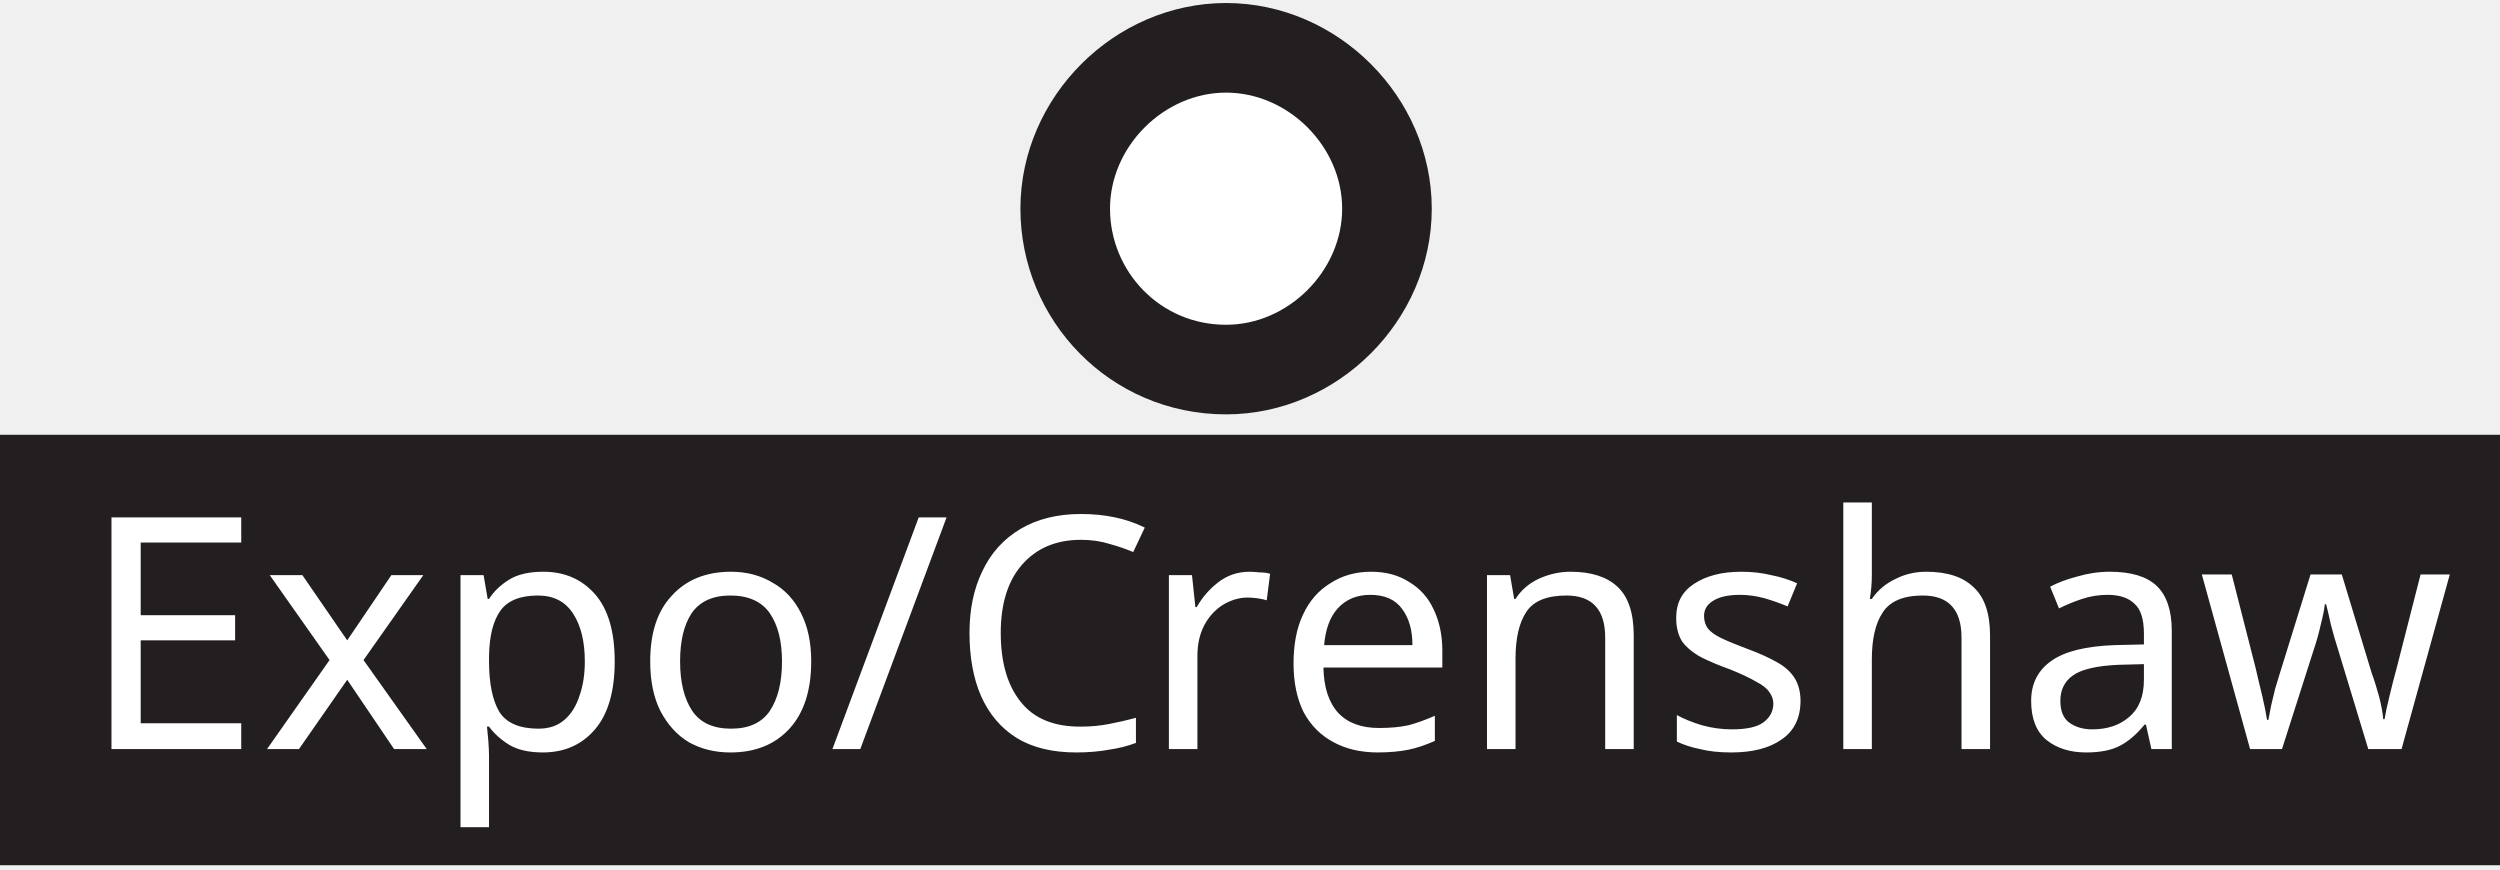
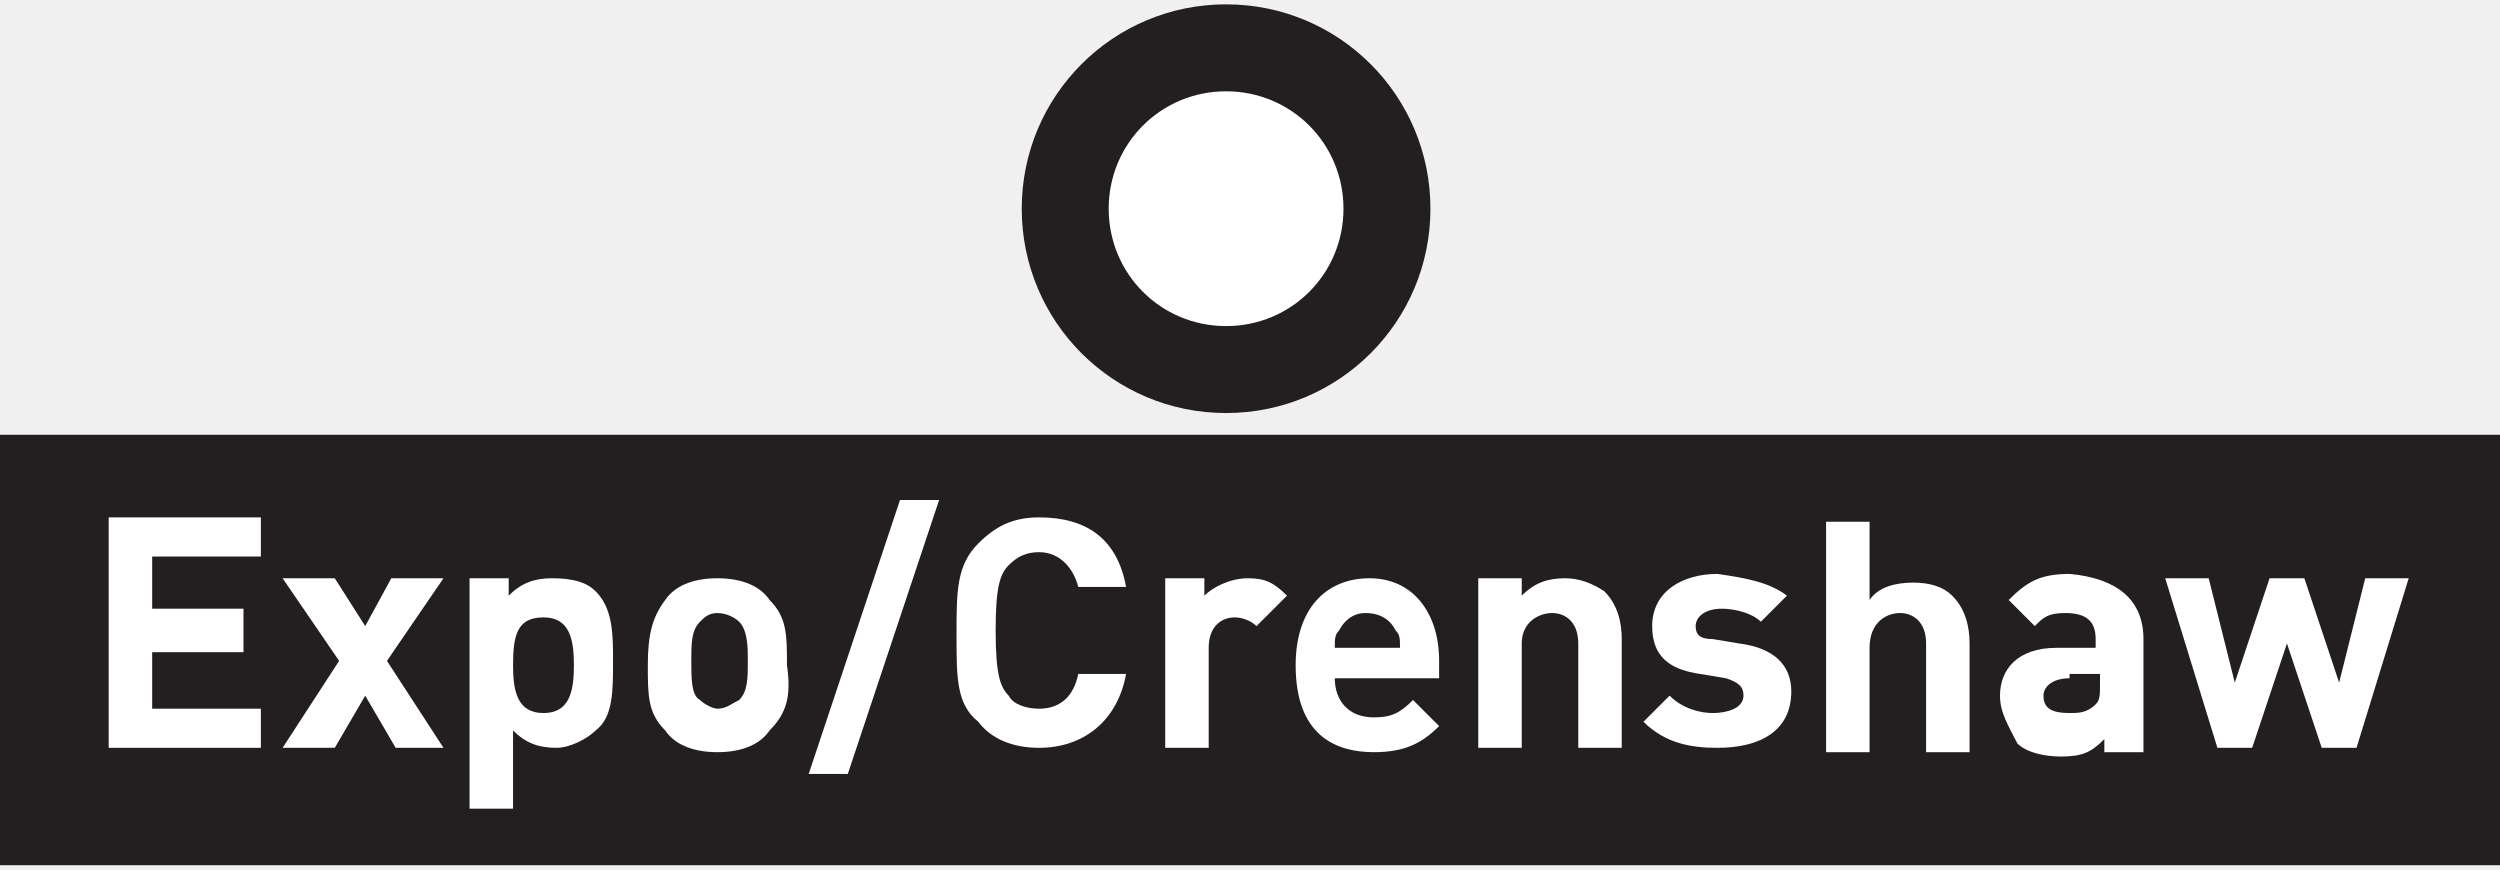
<svg xmlns="http://www.w3.org/2000/svg" version="1.1" x="0px" y="0px" viewBox="0 0 57.5 20" enable-background="new 0 0 57.5 20" xml:space="preserve">
  <g id="Layer_1">
    <g>
-       <rect x="-45.9" y="352.2" fill="#231F20" width="41.2" height="16.9" />
-       <text transform="matrix(1 0 0 1 -40.7202 359.3718)">
-         <tspan x="0" y="0" fill="#FFFFFF" font-family="'DINPro-Bold'" font-size="7.472px">A</tspan>
-         <tspan x="4.6" y="0" fill="#FFFFFF" font-family="'DINPro-Bold'" font-size="7.472px">viation/</tspan>
-         <tspan x="1.7" y="7.5" fill="#FFFFFF" font-family="'DINPro-Bold'" font-size="7.472px">C</tspan>
-         <tspan x="6.3" y="7.5" fill="#FFFFFF" font-family="'DINPro-Bold'" font-size="7.472px">entu</tspan>
-         <tspan x="21.6" y="7.5" fill="#FFFFFF" font-family="'DINPro-Bold'" font-size="7.472px">r</tspan>
-         <tspan x="25.1" y="7.5" fill="#FFFFFF" font-family="'DINPro-Bold'" font-size="7.472px">y</tspan>
-       </text>
-     </g>
-     <g>
-       <g>
-         <rect x="143.1" y="-7.4" fill="#231F20" width="38.2" height="16.9" />
-         <text transform="matrix(1 0 0 1 152.5879 -0.1901)">
-           <tspan x="0" y="0" fill="#FFFFFF" font-family="'DINPro-Bold'" font-size="7.472px">Expo/ </tspan>
-           <tspan x="-7.1" y="7.5" fill="#FFFFFF" font-family="'DINPro-Bold'" font-size="7.472px">C</tspan>
-           <tspan x="-2.4" y="7.5" fill="#FFFFFF" font-family="'DINPro-Bold'" font-size="7.472px">r</tspan>
-           <tspan x="0.7" y="7.5" fill="#FFFFFF" font-family="'DINPro-Bold'" font-size="7.472px">enshaw</tspan>
-         </text>
-       </g>
      <g>
        <g>
-           <path fill="#FFFFFF" d="M158.5,14.8c0-2,1.7-3.7,3.7-3.7c2,0,3.7,1.7,3.7,3.7c0,2-1.7,3.7-3.7,3.7      C160.1,18.6,158.5,16.9,158.5,14.8z" />
-           <path fill="#FFFFFF" d="M162.2,14.8" />
+           <g>
+             <path fill="#FFFFFF" d="M24.5,4.7c0-2,1.7-3.7,3.7-3.7c2,0,3.7,1.7,3.7,3.7c0,2-1.7,3.7-3.7,3.7C26.1,8.4,24.5,6.8,24.5,4.7z" />
+           </g>
        </g>
        <g>
-           <path fill="none" stroke="#231F20" stroke-width="2.061" d="M158.5,14.8c0-2,1.7-3.7,3.7-3.7c2,0,3.7,1.7,3.7,3.7      c0,2-1.7,3.7-3.7,3.7C160.1,18.6,158.5,16.9,158.5,14.8z" />
-           <path fill="none" stroke="#231F20" stroke-width="2.061" d="M162.2,14.8" />
+           <g>
+             <path fill="#231F20" d="M28.2,9.5c-2.6,0-4.7-2.1-4.7-4.7c0-2.6,2.1-4.7,4.7-4.7c2.6,0,4.7,2.1,4.7,4.7       C32.9,7.4,30.8,9.5,28.2,9.5z M28.2,2.1c-1.5,0-2.7,1.2-2.7,2.7c0,1.5,1.2,2.7,2.7,2.7c1.5,0,2.7-1.2,2.7-2.7       C30.9,3.3,29.7,2.1,28.2,2.1z" />
+           </g>
        </g>
-       </g>
-     </g>
-     <g>
-       <g>
-         <g>
-           <rect x="138.5" y="93" fill="#231F20" width="31" height="16.9" />
-         </g>
-         <text transform="matrix(1 0 0 1 140.2072 100.1884)">
-           <tspan x="0" y="0" fill="#FFFFFF" font-family="'DINPro-Bold'" font-size="7.472px">Leime</tspan>
-           <tspan x="21.1" y="0" fill="#FFFFFF" font-family="'DINPro-Bold'" font-size="7.472px">r</tspan>
-           <tspan x="24.5" y="0" fill="#FFFFFF" font-family="'DINPro-Bold'" font-size="7.472px">t </tspan>
-           <tspan x="5.5" y="7.5" fill="#FFFFFF" font-family="'DINPro-Bold'" font-size="7.472px">P</tspan>
-           <tspan x="10.1" y="7.5" fill="#FFFFFF" font-family="'DINPro-Bold'" font-size="7.472px">ark</tspan>
-         </text>
-       </g>
-     </g>
-     <g>
-       <g>
-         <rect x="123.9" y="57.1" fill="#231F20" width="49" height="16.9" />
-         <text transform="matrix(1 0 0 1 124.9328 64.3087)">
-           <tspan x="0" y="0" fill="#FFFFFF" font-family="'DINPro-Bold'" font-size="7.472px">Ma</tspan>
-           <tspan x="9.9" y="0" fill="#FFFFFF" font-family="'DINPro-Bold'" font-size="7.472px">r</tspan>
-           <tspan x="13.3" y="0" fill="#FFFFFF" font-family="'DINPro-Bold'" font-size="7.472px">tin Luther </tspan>
-           <tspan x="11.2" y="7.5" fill="#FFFFFF" font-family="'DINPro-Bold'" font-size="7.472px">King Jr</tspan>
-         </text>
-       </g>
-       <g>
-         <g>
-           <path fill="#FFFFFF" d="M144.7,79.3c0-2,1.7-3.7,3.7-3.7c2,0,3.7,1.7,3.7,3.7c0,2-1.7,3.7-3.7,3.7      C146.3,83.1,144.7,81.4,144.7,79.3z" />
-           <path fill="#FFFFFF" d="M148.4,79.3" />
-         </g>
-         <g>
-           <path fill="none" stroke="#231F20" stroke-width="2.061" d="M144.7,79.3c0-2,1.7-3.7,3.7-3.7c2,0,3.7,1.7,3.7,3.7      c0,2-1.7,3.7-3.7,3.7C146.3,83.1,144.7,81.4,144.7,79.3z" />
-           <path fill="none" stroke="#231F20" stroke-width="2.061" d="M148.4,79.3" />
-         </g>
-       </g>
-     </g>
-     <g>
-       <g>
-         <rect x="3.2" y="167.9" fill="#231F20" width="50" height="9.9" />
-         <text transform="matrix(1 0 0 1 6.108 175.1024)">
-           <tspan x="0" y="0" fill="#FFFFFF" font-family="'DINPro-Bold'" font-size="7.472px">Leime</tspan>
-           <tspan x="21.1" y="0" fill="#FFFFFF" font-family="'DINPro-Bold'" font-size="7.472px">r</tspan>
-           <tspan x="24.5" y="0" fill="#FFFFFF" font-family="'DINPro-Bold'" font-size="7.472px">t </tspan>
-           <tspan x="28.9" y="0" fill="#FFFFFF" font-family="'DINPro-Bold'" font-size="7.472px">P</tspan>
-           <tspan x="33.5" y="0" fill="#FFFFFF" font-family="'DINPro-Bold'" font-size="7.472px">ark</tspan>
-         </text>
-       </g>
-       <g>
-         <g>
-           <path fill="#FFFFFF" d="M24.5,183.1c0-2,1.7-3.7,3.7-3.7c2,0,3.7,1.7,3.7,3.7c0,2-1.7,3.7-3.7,3.7      C26.1,186.8,24.5,185.2,24.5,183.1z" />
-           <path fill="#FFFFFF" d="M28.2,183.1" />
-         </g>
-         <g>
-           <path fill="none" stroke="#231F20" stroke-width="2.061" d="M24.5,183.1c0-2,1.7-3.7,3.7-3.7c2,0,3.7,1.7,3.7,3.7      c0,2-1.7,3.7-3.7,3.7C26.1,186.8,24.5,185.2,24.5,183.1z" />
-           <path fill="none" stroke="#231F20" stroke-width="2.061" d="M28.2,183.1" />
-         </g>
-       </g>
-     </g>
-     <g>
-       <g>
-         <g>
-           <path fill="#FFFFFF" d="M24.5,4.8c0-2,1.7-3.7,3.7-3.7c2,0,3.7,1.7,3.7,3.7c0,2-1.7,3.7-3.7,3.7C26.1,8.5,24.5,6.8,24.5,4.8z" />
-           <path fill="#FFFFFF" d="M28.2,4.8" />
-         </g>
-         <g>
-           <path fill="none" stroke="#231F20" stroke-width="2.061" d="M24.5,4.8c0-2,1.7-3.7,3.7-3.7c2,0,3.7,1.7,3.7,3.7      c0,2-1.7,3.7-3.7,3.7C26.1,8.5,24.5,6.8,24.5,4.8z" />
-           <path fill="none" stroke="#231F20" stroke-width="2.061" d="M28.2,4.8" />
-         </g>
-       </g>
-     </g>
-     <g>
-       <g>
-         <rect x="88" y="167.9" fill="#231F20" width="40" height="9.9" />
-         <text transform="matrix(1 0 0 1 90.9514 175.1024)">
-           <tspan x="0" y="0" fill="#FFFFFF" font-family="'DINPro-Bold'" font-size="7.472px">H</tspan>
-           <tspan x="5.1" y="0" fill="#FFFFFF" font-family="'DINPro-Bold'" font-size="7.472px">y</tspan>
-           <tspan x="8.8" y="0" fill="#FFFFFF" font-family="'DINPro-Bold'" font-size="7.472px">de </tspan>
-           <tspan x="18.8" y="0" fill="#FFFFFF" font-family="'DINPro-Bold'" font-size="7.472px">P</tspan>
-           <tspan x="23.4" y="0" fill="#FFFFFF" font-family="'DINPro-Bold'" font-size="7.472px">ark</tspan>
-         </text>
-       </g>
-       <g>
-         <g>
-           <path fill="#FFFFFF" d="M104.3,183.1c0-2,1.7-3.7,3.7-3.7c2,0,3.7,1.7,3.7,3.7c0,2-1.7,3.7-3.7,3.7      C105.9,186.8,104.3,185.2,104.3,183.1z" />
-           <path fill="#FFFFFF" d="M108,183.1" />
-         </g>
-         <g>
-           <path fill="none" stroke="#231F20" stroke-width="2.061" d="M104.3,183.1c0-2,1.7-3.7,3.7-3.7c2,0,3.7,1.7,3.7,3.7      c0,2-1.7,3.7-3.7,3.7C105.9,186.8,104.3,185.2,104.3,183.1z" />
-           <path fill="none" stroke="#231F20" stroke-width="2.061" d="M108,183.1" />
-         </g>
-       </g>
-     </g>
-     <g>
-       <g>
-         <rect x="109.1" y="231.2" fill="#231F20" width="36" height="16.9" />
-         <text transform="matrix(1 0 0 1 112.3018 238.4298)">
-           <tspan x="0" y="0" fill="#FFFFFF" font-family="'DINPro-Bold'" font-size="7.472px">F</tspan>
-           <tspan x="4.2" y="0" fill="#FFFFFF" font-family="'DINPro-Bold'" font-size="7.472px">ai</tspan>
-           <tspan x="10.2" y="0" fill="#FFFFFF" font-family="'DINPro-Bold'" font-size="7.472px">r</tspan>
-           <tspan x="13.7" y="0" fill="#FFFFFF" font-family="'DINPro-Bold'" font-size="7.472px">vi</tspan>
-           <tspan x="19.4" y="0" fill="#FFFFFF" font-family="'DINPro-Bold'" font-size="7.472px">e</tspan>
-           <tspan x="23.5" y="0" fill="#FFFFFF" font-family="'DINPro-Bold'" font-size="7.472px">w </tspan>
-           <tspan x="1.5" y="7.5" fill="#FFFFFF" font-family="'DINPro-Bold'" font-size="7.472px">Heigh</tspan>
-           <tspan x="21.2" y="7.5" fill="#FFFFFF" font-family="'DINPro-Bold'" font-size="7.472px">t</tspan>
-           <tspan x="23.9" y="7.5" fill="#FFFFFF" font-family="'DINPro-Bold'" font-size="7.472px">s</tspan>
-         </text>
-       </g>
-       <g>
-         <g>
-           <path fill="#FFFFFF" d="M123.4,253.5c0-2,1.7-3.7,3.7-3.7c2,0,3.7,1.7,3.7,3.7c0,2-1.7,3.7-3.7,3.7      C125,257.2,123.4,255.5,123.4,253.5z" />
-           <path fill="#FFFFFF" d="M127.1,253.5" />
-         </g>
-         <g>
-           <path fill="none" stroke="#231F20" stroke-width="2.061" d="M123.4,253.5c0-2,1.7-3.7,3.7-3.7c2,0,3.7,1.7,3.7,3.7      c0,2-1.7,3.7-3.7,3.7C125,257.2,123.4,255.5,123.4,253.5z" />
-           <path fill="none" stroke="#231F20" stroke-width="2.061" d="M127.1,253.5" />
-         </g>
-       </g>
-     </g>
-     <g>
-       <g>
-         <rect x="53.3" y="263.4" fill="#231F20" width="41.2" height="16.9" />
-         <text transform="matrix(1 0 0 1 55.9693 270.6067)">
-           <tspan x="0" y="0" fill="#FFFFFF" font-family="'DINPro-Bold'" font-size="7.472px">D</tspan>
-           <tspan x="4.9" y="0" fill="#FFFFFF" font-family="'DINPro-Bold'" font-size="7.472px">o</tspan>
-           <tspan x="8.9" y="0" fill="#FFFFFF" font-family="'DINPro-Bold'" font-size="7.472px">wn</tspan>
-           <tspan x="18.9" y="0" fill="#FFFFFF" font-family="'DINPro-Bold'" font-size="7.472px">to</tspan>
-           <tspan x="25.5" y="0" fill="#FFFFFF" font-family="'DINPro-Bold'" font-size="7.472px">wn </tspan>
-           <tspan x="0.2" y="7.5" fill="#FFFFFF" font-family="'DINPro-Bold'" font-size="7.472px">Ing</tspan>
-           <tspan x="10.9" y="7.5" fill="#FFFFFF" font-family="'DINPro-Bold'" font-size="7.472px">l</tspan>
-           <tspan x="13.3" y="7.5" fill="#FFFFFF" font-family="'DINPro-Bold'" font-size="7.472px">ew</tspan>
-           <tspan x="23" y="7.5" fill="#FFFFFF" font-family="'DINPro-Bold'" font-size="7.472px">ood</tspan>
-         </text>
-       </g>
-       <g>
-         <g>
-           <path fill="#FFFFFF" d="M70.2,285.6c0-2,1.7-3.7,3.7-3.7c2,0,3.7,1.7,3.7,3.7c0,2-1.7,3.7-3.7,3.7      C71.9,289.3,70.2,287.7,70.2,285.6z" />
-           <path fill="#FFFFFF" d="M73.9,285.6" />
-         </g>
-         <g>
-           <path fill="none" stroke="#231F20" stroke-width="2.061" d="M70.2,285.6c0-2,1.7-3.7,3.7-3.7c2,0,3.7,1.7,3.7,3.7      c0,2-1.7,3.7-3.7,3.7C71.9,289.3,70.2,287.7,70.2,285.6z" />
-           <path fill="none" stroke="#231F20" stroke-width="2.061" d="M73.9,285.6" />
-         </g>
-       </g>
-     </g>
-     <g>
-       <g>
-         <rect x="-37.3" y="290.7" fill="#231F20" width="51" height="16.9" />
-         <text transform="matrix(1 0 0 1 -34.6108 297.9142)">
-           <tspan x="0" y="0" fill="#FFFFFF" font-family="'DINPro-Bold'" font-size="7.472px">W</tspan>
-           <tspan x="6.3" y="0" fill="#FFFFFF" font-family="'DINPro-Bold'" font-size="7.472px">e</tspan>
-           <tspan x="10.4" y="0" fill="#FFFFFF" font-family="'DINPro-Bold'" font-size="7.472px">s</tspan>
-           <tspan x="14.1" y="0" fill="#FFFFFF" font-family="'DINPro-Bold'" font-size="7.472px">t</tspan>
-           <tspan x="16.7" y="0" fill="#FFFFFF" font-family="'DINPro-Bold'" font-size="7.472px">che</tspan>
-           <tspan x="28.7" y="0" fill="#FFFFFF" font-family="'DINPro-Bold'" font-size="7.472px">s</tspan>
-           <tspan x="32.4" y="0" fill="#FFFFFF" font-family="'DINPro-Bold'" font-size="7.472px">t</tspan>
-           <tspan x="35" y="0" fill="#FFFFFF" font-family="'DINPro-Bold'" font-size="7.472px">e</tspan>
-           <tspan x="39.1" y="0" fill="#FFFFFF" font-family="'DINPro-Bold'" font-size="7.472px">r</tspan>
-           <tspan x="42.1" y="0.5" fill="#FFFFFF" font-family="'DINPro-Bold'" font-size="7.472px">/ </tspan>
-           <tspan x="7.5" y="7.5" fill="#FFFFFF" font-family="'DINPro-Bold'" font-size="7.472px">V</tspan>
-           <tspan x="11.5" y="7.5" fill="#FFFFFF" font-family="'DINPro-Bold'" font-size="7.472px">e</tspan>
-           <tspan x="15.6" y="7.5" fill="#FFFFFF" font-family="'DINPro-Bold'" font-size="7.472px">t</tspan>
-           <tspan x="18.2" y="7.5" fill="#FFFFFF" font-family="'DINPro-Bold'" font-size="7.472px">e</tspan>
-           <tspan x="22.3" y="7.5" fill="#FFFFFF" font-family="'DINPro-Bold'" font-size="7.472px">r</tspan>
-           <tspan x="25.6" y="7.5" fill="#FFFFFF" font-family="'DINPro-Bold'" font-size="7.472px">ans</tspan>
-         </text>
-       </g>
-       <g>
-         <g>
-           <path fill="#FFFFFF" d="M-15.5,312.9c0-2,1.7-3.7,3.7-3.7c2,0,3.7,1.7,3.7,3.7c0,2-1.7,3.7-3.7,3.7      C-13.9,316.7-15.5,315-15.5,312.9z" />
-           <path fill="#FFFFFF" d="M-11.8,312.9" />
-         </g>
-         <g>
-           <path fill="none" stroke="#231F20" stroke-width="2.061" d="M-15.5,312.9c0-2,1.7-3.7,3.7-3.7c2,0,3.7,1.7,3.7,3.7      c0,2-1.7,3.7-3.7,3.7C-13.9,316.7-15.5,315-15.5,312.9z" />
-           <path fill="none" stroke="#231F20" stroke-width="2.061" d="M-11.8,312.9" />
-         </g>
-       </g>
-     </g>
-     <g>
-       <g>
-         <rect x="-45.9" y="321.2" fill="#231F20" width="49.3" height="16.9" />
-         <text transform="matrix(1 0 0 1 -44.1183 328.4352)">
-           <tspan x="0" y="0" fill="#FFFFFF" font-family="'DINPro-Bold'" font-size="7.472px">Airpo</tspan>
-           <tspan x="18.2" y="0" fill="#FFFFFF" font-family="'DINPro-Bold'" font-size="7.472px">r</tspan>
-           <tspan x="21.5" y="0" fill="#FFFFFF" font-family="'DINPro-Bold'" font-size="7.472px">t Met</tspan>
-           <tspan x="38.4" y="0" fill="#FFFFFF" font-family="'DINPro-Bold'" font-size="7.472px">r</tspan>
-           <tspan x="41.5" y="0" fill="#FFFFFF" font-family="'DINPro-Bold'" font-size="7.472px">o</tspan>
-           <tspan x="5.5" y="7.5" fill="#FFFFFF" font-family="'DINPro-Bold'" font-size="7.472px">C</tspan>
-           <tspan x="10.1" y="7.5" fill="#FFFFFF" font-family="'DINPro-Bold'" font-size="7.472px">onnec</tspan>
-           <tspan x="30.1" y="7.5" fill="#FFFFFF" font-family="'DINPro-Bold'" font-size="7.472px">t</tspan>
-           <tspan x="32.7" y="7.5" fill="#FFFFFF" font-family="'DINPro-Bold'" font-size="7.472px">or</tspan>
-         </text>
-       </g>
-       <g>
-         <g>
-           <path fill="#FFFFFF" d="M-25,343.5c0-2,1.7-3.7,3.7-3.7c2,0,3.7,1.7,3.7,3.7c0,2-1.7,3.7-3.7,3.7C-23.3,347.2-25,345.5-25,343.5      z" />
-           <path fill="#FFFFFF" d="M-21.3,343.5" />
-         </g>
-         <g>
-           <path fill="none" stroke="#636466" stroke-width="2.061" d="M-25,343.5c0-2,1.7-3.7,3.7-3.7c2,0,3.7,1.7,3.7,3.7      c0,2-1.7,3.7-3.7,3.7C-23.3,347.2-25,345.5-25,343.5z" />
-           <path fill="none" stroke="#231F20" stroke-width="2.061" d="M-21.3,343.5" />
-         </g>
-       </g>
-     </g>
-     <g>
-       <g>
-         <path fill="#FFFFFF" d="M-29,374.4c0-2,1.7-3.7,3.7-3.7c2,0,3.7,1.7,3.7,3.7c0,2-1.7,3.7-3.7,3.7C-27.3,378.1-29,376.5-29,374.4z     " />
-         <path fill="#FFFFFF" d="M-25.3,374.4" />
-       </g>
-       <g>
-         <path fill="none" stroke="#231F20" stroke-width="2.061" d="M-29,374.4c0-2,1.7-3.7,3.7-3.7c2,0,3.7,1.7,3.7,3.7     c0,2-1.7,3.7-3.7,3.7C-27.3,378.1-29,376.5-29,374.4z" />
-         <path fill="none" stroke="#231F20" stroke-width="2.061" d="M-25.3,374.4" />
-       </g>
-     </g>
-     <g>
-       <g>
-         <polygon fill="#231F20" points="32.6,413.6 96.4,413.6 96.4,423 32.6,423 32.6,413.6    " />
-         <text transform="matrix(1 0 0 1 35.8021 420.7458)">
-           <tspan x="0" y="0" fill="#FFFFFF" font-family="'DINPro-Bold'" font-size="7.472px">A</tspan>
-           <tspan x="4.6" y="0" fill="#FFFFFF" font-family="'DINPro-Bold'" font-size="7.472px">viation/</tspan>
-           <tspan x="30.4" y="0" fill="#FFFFFF" font-family="'DINPro-Bold'" font-size="7.472px">C</tspan>
-           <tspan x="35.1" y="0" fill="#FFFFFF" font-family="'DINPro-Bold'" font-size="7.472px">entu</tspan>
-           <tspan x="50.3" y="0" fill="#FFFFFF" font-family="'DINPro-Bold'" font-size="7.472px">r</tspan>
-           <tspan x="53.8" y="0" fill="#FFFFFF" font-family="'DINPro-Bold'" font-size="7.472px">y</tspan>
-         </text>
-       </g>
-       <g>
-         <g>
-           <path fill="#FFFFFF" d="M60.8,428.3c0-2,1.7-3.7,3.7-3.7c2,0,3.7,1.7,3.7,3.7c0,2-1.7,3.7-3.7,3.7      C62.5,432,60.8,430.4,60.8,428.3z" />
-           <path fill="#FFFFFF" d="M64.5,428.3" />
-         </g>
-         <g>
-           <path fill="none" stroke="#636466" stroke-width="2.061" d="M60.8,428.3c0-2,1.7-3.7,3.7-3.7c2,0,3.7,1.7,3.7,3.7      c0,2-1.7,3.7-3.7,3.7C62.5,432,60.8,430.4,60.8,428.3z" />
-           <path fill="none" stroke="#58595B" stroke-width="2.061" d="M64.5,428.3" />
-         </g>
-       </g>
-     </g>
-     <g>
-       <g>
-         <polygon fill="#231F20" points="-50,413.6 13.8,413.6 13.8,423 -50,423 -50,413.6    " />
-         <text transform="matrix(1 0 0 1 -46.7932 420.7458)">
-           <tspan x="0" y="0" fill="#FFFFFF" font-family="'DINPro-Bold'" font-size="7.472px">A</tspan>
-           <tspan x="4.6" y="0" fill="#FFFFFF" font-family="'DINPro-Bold'" font-size="7.472px">viation/</tspan>
-           <tspan x="30.4" y="0" fill="#FFFFFF" font-family="'DINPro-Bold'" font-size="7.472px">C</tspan>
-           <tspan x="35.1" y="0" fill="#FFFFFF" font-family="'DINPro-Bold'" font-size="7.472px">entu</tspan>
-           <tspan x="50.3" y="0" fill="#FFFFFF" font-family="'DINPro-Bold'" font-size="7.472px">r</tspan>
-           <tspan x="53.8" y="0" fill="#FFFFFF" font-family="'DINPro-Bold'" font-size="7.472px">y</tspan>
-         </text>
-       </g>
-       <g>
-         <g>
-           <path fill="#FFFFFF" d="M-21.8,428.3c0-2,1.7-3.7,3.7-3.7c2,0,3.7,1.7,3.7,3.7c0,2-1.7,3.7-3.7,3.7      C-20.1,432-21.8,430.4-21.8,428.3z" />
-           <path fill="#FFFFFF" d="M-18,428.3" />
-         </g>
-         <g>
-           <path fill="none" stroke="#636466" stroke-width="2.061" d="M-21.8,428.3c0-2,1.7-3.7,3.7-3.7c2,0,3.7,1.7,3.7,3.7      c0,2-1.7,3.7-3.7,3.7C-20.1,432-21.8,430.4-21.8,428.3z" />
-           <path fill="none" stroke="#58595B" stroke-width="2.061" d="M-18,428.3" />
-         </g>
-       </g>
-     </g>
-     <g>
-       <polygon fill="#231F20" points="-110.4,413.6 -60,413.6 -60,423 -110.4,423 -110.4,413.6   " />
-       <text transform="matrix(1 0 0 1 -107.2299 420.7458)">
-         <tspan x="0" y="0" fill="#FFFFFF" font-family="'DINPro-Bold'" font-size="7.472px">A</tspan>
-         <tspan x="4.6" y="0" fill="#FFFFFF" font-family="'DINPro-Bold'" font-size="7.472px">viation/LAX</tspan>
-       </text>
-     </g>
-     <g>
-       <g>
-         <path fill="#FFFFFF" d="M-98.7,425.9c0-2,1.7-3.7,3.7-3.7c2,0,3.7,1.7,3.7,3.7c0,2-1.7,3.7-3.7,3.7     C-97,429.6-98.7,427.9-98.7,425.9z" />
-         <path fill="#FFFFFF" d="M-94.9,425.9" />
-       </g>
-       <g>
-         <path fill="none" stroke="#231F20" stroke-width="2.061" d="M-98.7,425.9c0-2,1.7-3.7,3.7-3.7c2,0,3.7,1.7,3.7,3.7     c0,2-1.7,3.7-3.7,3.7C-97,429.6-98.7,427.9-98.7,425.9z" />
-         <path fill="none" stroke="#231F20" stroke-width="2.061" d="M-94.9,425.9" />
-       </g>
-     </g>
-     <g>
-       <g>
-         <path fill="#FFFFFF" d="M150.3,115.2c0-2,1.7-3.7,3.7-3.7c2,0,3.7,1.7,3.7,3.7c0,2-1.7,3.7-3.7,3.7     C151.9,118.9,150.3,117.3,150.3,115.2z" />
-         <path fill="#FFFFFF" d="M154,115.2" />
-       </g>
-       <g>
-         <path fill="none" stroke="#231F20" stroke-width="2.061" d="M150.3,115.2c0-2,1.7-3.7,3.7-3.7c2,0,3.7,1.7,3.7,3.7     c0,2-1.7,3.7-3.7,3.7C151.9,118.9,150.3,117.3,150.3,115.2z" />
-         <path fill="none" stroke="#231F20" stroke-width="2.061" d="M154,115.2" />
-       </g>
-     </g>
-     <g>
-       <g>
-         <g>
-           <path fill="#FFFFFF" d="M76.6,14.8c0-2,1.7-3.7,3.7-3.7c2,0,3.7,1.7,3.7,3.7c0,2-1.7,3.7-3.7,3.7C78.2,18.5,76.6,16.8,76.6,14.8      z" />
-           <path fill="#FFFFFF" d="M80.3,14.8" />
-         </g>
-         <g>
-           <path fill="none" stroke="#231F20" stroke-width="2.061" d="M76.6,14.8c0-2,1.7-3.7,3.7-3.7c2,0,3.7,1.7,3.7,3.7      c0,2-1.7,3.7-3.7,3.7C78.2,18.5,76.6,16.8,76.6,14.8z" />
-           <path fill="none" stroke="#231F20" stroke-width="2.061" d="M80.3,14.8" />
-         </g>
-       </g>
-       <g>
-         <rect x="84.9" y="-5.8" fill="#231F20" width="38.2" height="16.9" />
-         <text transform="matrix(1 0 0 1 94.3697 1.4187)">
-           <tspan x="0" y="0" fill="#FFFFFF" font-family="'DINPro-Bold'" font-size="7.472px">Expo/ </tspan>
-           <tspan x="-7.1" y="7.5" fill="#FFFFFF" font-family="'DINPro-Bold'" font-size="7.472px">C</tspan>
-           <tspan x="-2.4" y="7.5" fill="#FFFFFF" font-family="'DINPro-Bold'" font-size="7.472px">r</tspan>
-           <tspan x="0.7" y="7.5" fill="#FFFFFF" font-family="'DINPro-Bold'" font-size="7.472px">enshaw</tspan>
-         </text>
      </g>
    </g>
  </g>
  <g id="Isolation_Mode">
    <g>
      <rect y="10" fill="#231F20" width="57.5" height="9.9" />
-       <text transform="matrix(1 0 0 1 1.8453 17.2282)">
-         <tspan x="0" y="0" fill="#FFFFFF" font-family="'DINPro-Bold'" font-size="7.472px">Expo/C</tspan>
-         <tspan x="24.4" y="0" fill="#FFFFFF" font-family="'DINPro-Bold'" font-size="7.472px">r</tspan>
-         <tspan x="27.5" y="0" fill="#FFFFFF" font-family="'DINPro-Bold'" font-size="7.472px">enshaw</tspan>
-       </text>
+       <g>
+         <path fill="#FFFFFF" d="M6,12.8H3.5v1.2h2.1V15H3.5v1.3H6v0.9H2.5v-5.3H6V12.8z" />
+         <path fill="#FFFFFF" d="M8.9,15.2l1.3,2H9.1l-0.7-1.2l-0.7,1.2H6.5l1.3-2l-1.3-1.9h1.2l0.7,1.1L9,13.3h1.2L8.9,15.2z" />
+         <path fill="#FFFFFF" d="M13.7,13.6c0.4,0.4,0.4,1,0.4,1.6c0,0.7,0,1.3-0.4,1.6c-0.2,0.2-0.6,0.4-0.9,0.4c-0.4,0-0.7-0.1-1-0.4     v1.8h-1v-5.3h0.9v0.4c0.3-0.3,0.6-0.4,1-0.4C13.2,13.3,13.5,13.4,13.7,13.6z M11.8,15.3c0,0.6,0.1,1.1,0.7,1.1     c0.6,0,0.7-0.5,0.7-1.1c0-0.6-0.1-1.1-0.7-1.1C11.9,14.2,11.8,14.6,11.8,15.3z" />
+         <path fill="#FFFFFF" d="M17.7,16.8c-0.2,0.3-0.6,0.5-1.2,0.5c-0.6,0-1-0.2-1.2-0.5c-0.4-0.4-0.4-0.8-0.4-1.5     c0-0.7,0.1-1.1,0.4-1.5c0.2-0.3,0.6-0.5,1.2-0.5c0.6,0,1,0.2,1.2,0.5c0.4,0.4,0.4,0.8,0.4,1.5C18.2,16,18.1,16.4,17.7,16.8z      M17,14.3c-0.1-0.1-0.3-0.2-0.5-0.2c-0.2,0-0.3,0.1-0.4,0.2c-0.2,0.2-0.2,0.5-0.2,0.9c0,0.4,0,0.8,0.2,0.9     c0.1,0.1,0.3,0.2,0.4,0.2c0.2,0,0.3-0.1,0.5-0.2c0.2-0.2,0.2-0.5,0.2-0.9C17.2,14.9,17.2,14.5,17,14.3z" />
+         <path fill="#FFFFFF" d="M19.5,17.8h-0.9l2.1-6.3h0.9L19.5,17.8z" />
+         <path fill="#FFFFFF" d="M25.9,13.5h-1.1c-0.1-0.4-0.4-0.8-0.9-0.8c-0.3,0-0.5,0.1-0.7,0.3c-0.2,0.2-0.3,0.5-0.3,1.5     c0,1,0.1,1.3,0.3,1.5c0.1,0.2,0.4,0.3,0.7,0.3c0.5,0,0.8-0.3,0.9-0.8h1.1c-0.2,1.1-1,1.7-2,1.7c-0.6,0-1.1-0.2-1.4-0.6     C22,16.2,22,15.6,22,14.6c0-1,0-1.6,0.5-2.1c0.4-0.4,0.8-0.6,1.4-0.6C25,11.9,25.7,12.4,25.9,13.5z" />
+         <path fill="#FFFFFF" d="M29.6,13.7l-0.7,0.7c-0.1-0.1-0.3-0.2-0.5-0.2c-0.3,0-0.6,0.2-0.6,0.7v2.3h-1v-3.9h0.9v0.4     c0.2-0.2,0.6-0.4,1-0.4C29.1,13.3,29.3,13.4,29.6,13.7z" />
+         <path fill="#FFFFFF" d="M33.1,15.2v0.4h-2.4c0,0.5,0.3,0.9,0.9,0.9c0.4,0,0.6-0.1,0.9-0.4l0.6,0.6c-0.4,0.4-0.8,0.6-1.5,0.6     c-0.9,0-1.8-0.4-1.8-2c0-1.3,0.7-2,1.7-2C32.5,13.3,33.1,14.1,33.1,15.2z M30.8,14.5c-0.1,0.1-0.1,0.2-0.1,0.4h1.5     c0-0.2,0-0.3-0.1-0.4c-0.1-0.2-0.3-0.4-0.7-0.4C31.1,14.1,30.9,14.3,30.8,14.5z" />
+         <path fill="#FFFFFF" d="M36.9,13.6c0.3,0.3,0.4,0.7,0.4,1.1v2.5h-1v-2.4c0-0.5-0.3-0.7-0.6-0.7c-0.3,0-0.7,0.2-0.7,0.7v2.4h-1     v-3.9H35v0.4c0.3-0.3,0.6-0.4,1-0.4C36.3,13.3,36.6,13.4,36.9,13.6z" />
+         <path fill="#FFFFFF" d="M41.1,13.7l-0.6,0.6c-0.2-0.2-0.6-0.3-0.9-0.3c-0.4,0-0.6,0.2-0.6,0.4c0,0.2,0.1,0.3,0.4,0.3l0.6,0.1     c0.8,0.1,1.2,0.5,1.2,1.1c0,0.9-0.7,1.3-1.7,1.3c-0.6,0-1.2-0.1-1.7-0.6l0.6-0.6c0.3,0.3,0.7,0.4,1,0.4c0.3,0,0.7-0.1,0.7-0.4     c0-0.2-0.1-0.3-0.4-0.4l-0.6-0.1c-0.7-0.1-1.1-0.4-1.1-1.1c0-0.8,0.7-1.2,1.5-1.2C40.2,13.3,40.7,13.4,41.1,13.7z" />
+         <path fill="#FFFFFF" d="M44.3,17.2v-2.4c0-0.5-0.3-0.7-0.6-0.7S43,14.3,43,14.9v2.4h-1v-5.3h1v1.8c0.2-0.3,0.6-0.4,1-0.4     c0.4,0,0.7,0.1,0.9,0.3c0.3,0.3,0.4,0.7,0.4,1.1v2.5H44.3z" />
+         <path fill="#FFFFFF" d="M49.3,14.7v2.6h-0.9v-0.3c-0.3,0.3-0.5,0.4-1,0.4c-0.4,0-0.8-0.1-1-0.3C46.2,16.7,46,16.4,46,16     c0-0.6,0.4-1.1,1.3-1.1h0.9v-0.2c0-0.4-0.2-0.6-0.7-0.6c-0.4,0-0.5,0.1-0.7,0.3l-0.6-0.6c0.4-0.4,0.7-0.6,1.4-0.6     C48.7,13.3,49.3,13.8,49.3,14.7z M47.6,15.6c-0.4,0-0.6,0.2-0.6,0.4c0,0.3,0.2,0.4,0.6,0.4c0.2,0,0.4,0,0.6-0.2     c0.1-0.1,0.1-0.2,0.1-0.5v-0.2H47.6z" />
+         <path fill="#FFFFFF" d="M54.2,17.2h-0.8l-0.8-2.4l-0.8,2.4H51l-1.2-3.9h1l0.6,2.4l0.8-2.4H53l0.8,2.4l0.6-2.4h1L54.2,17.2z" />
+       </g>
    </g>
  </g>
</svg>
